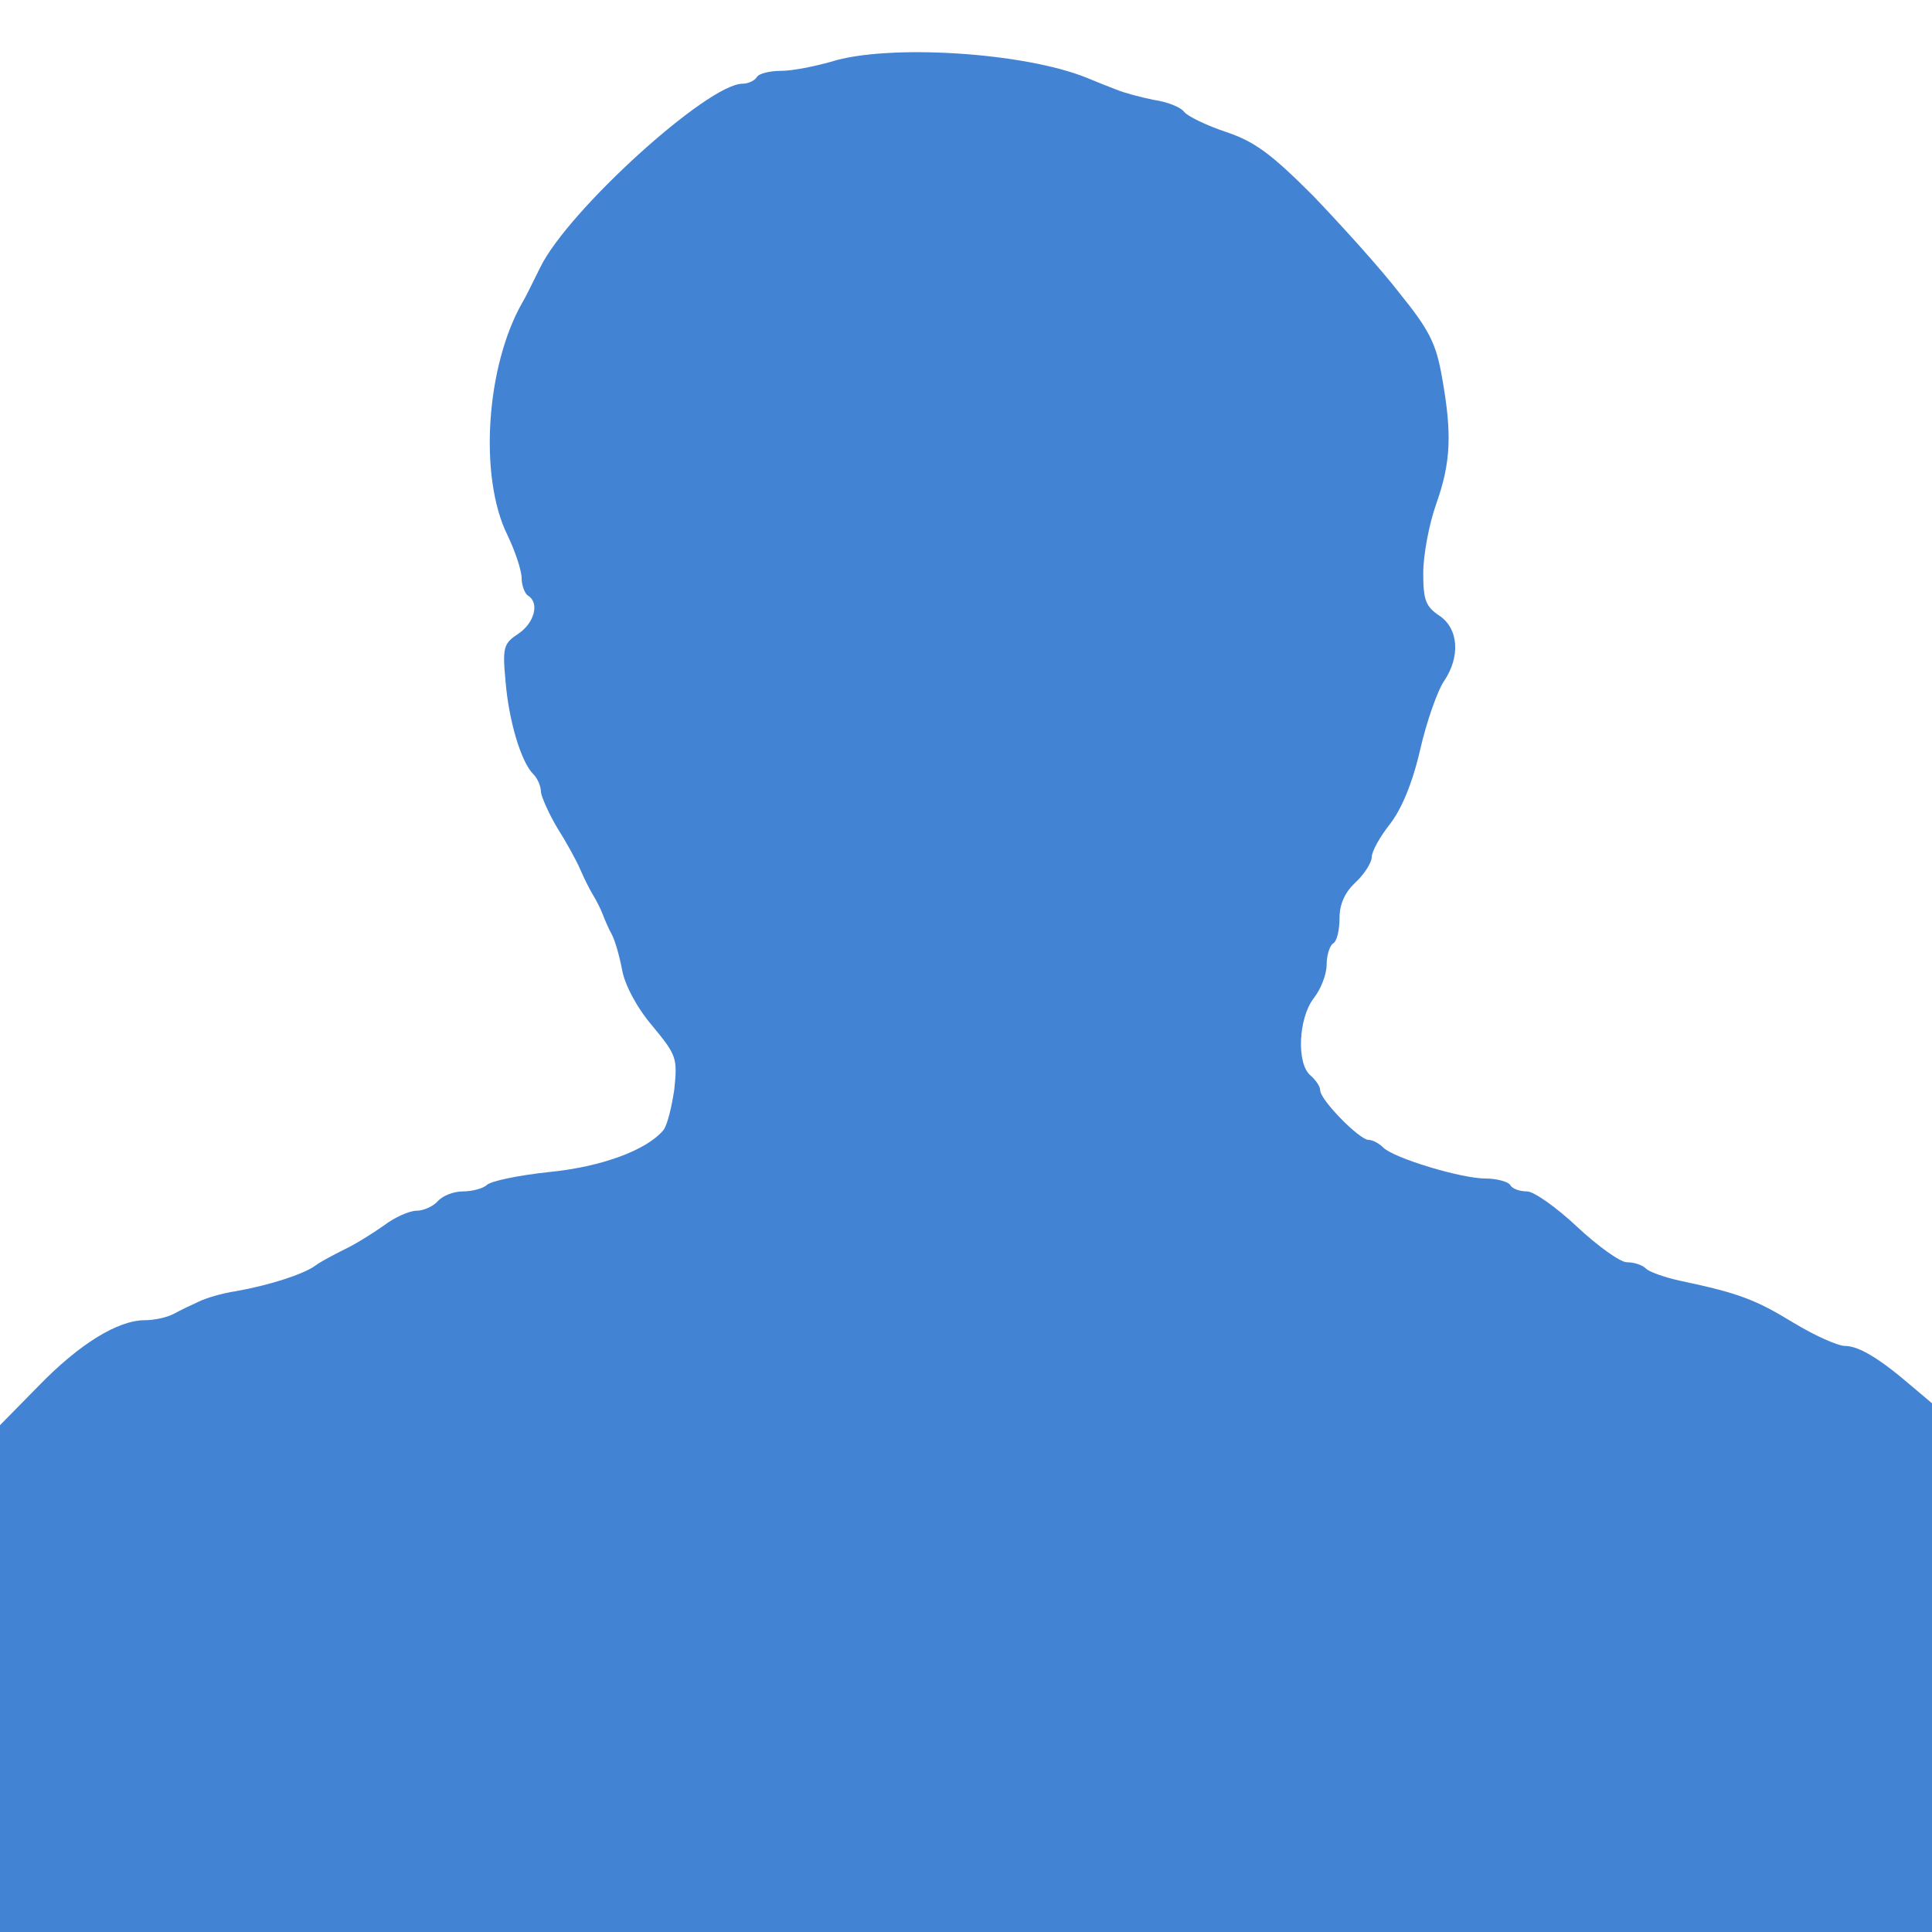
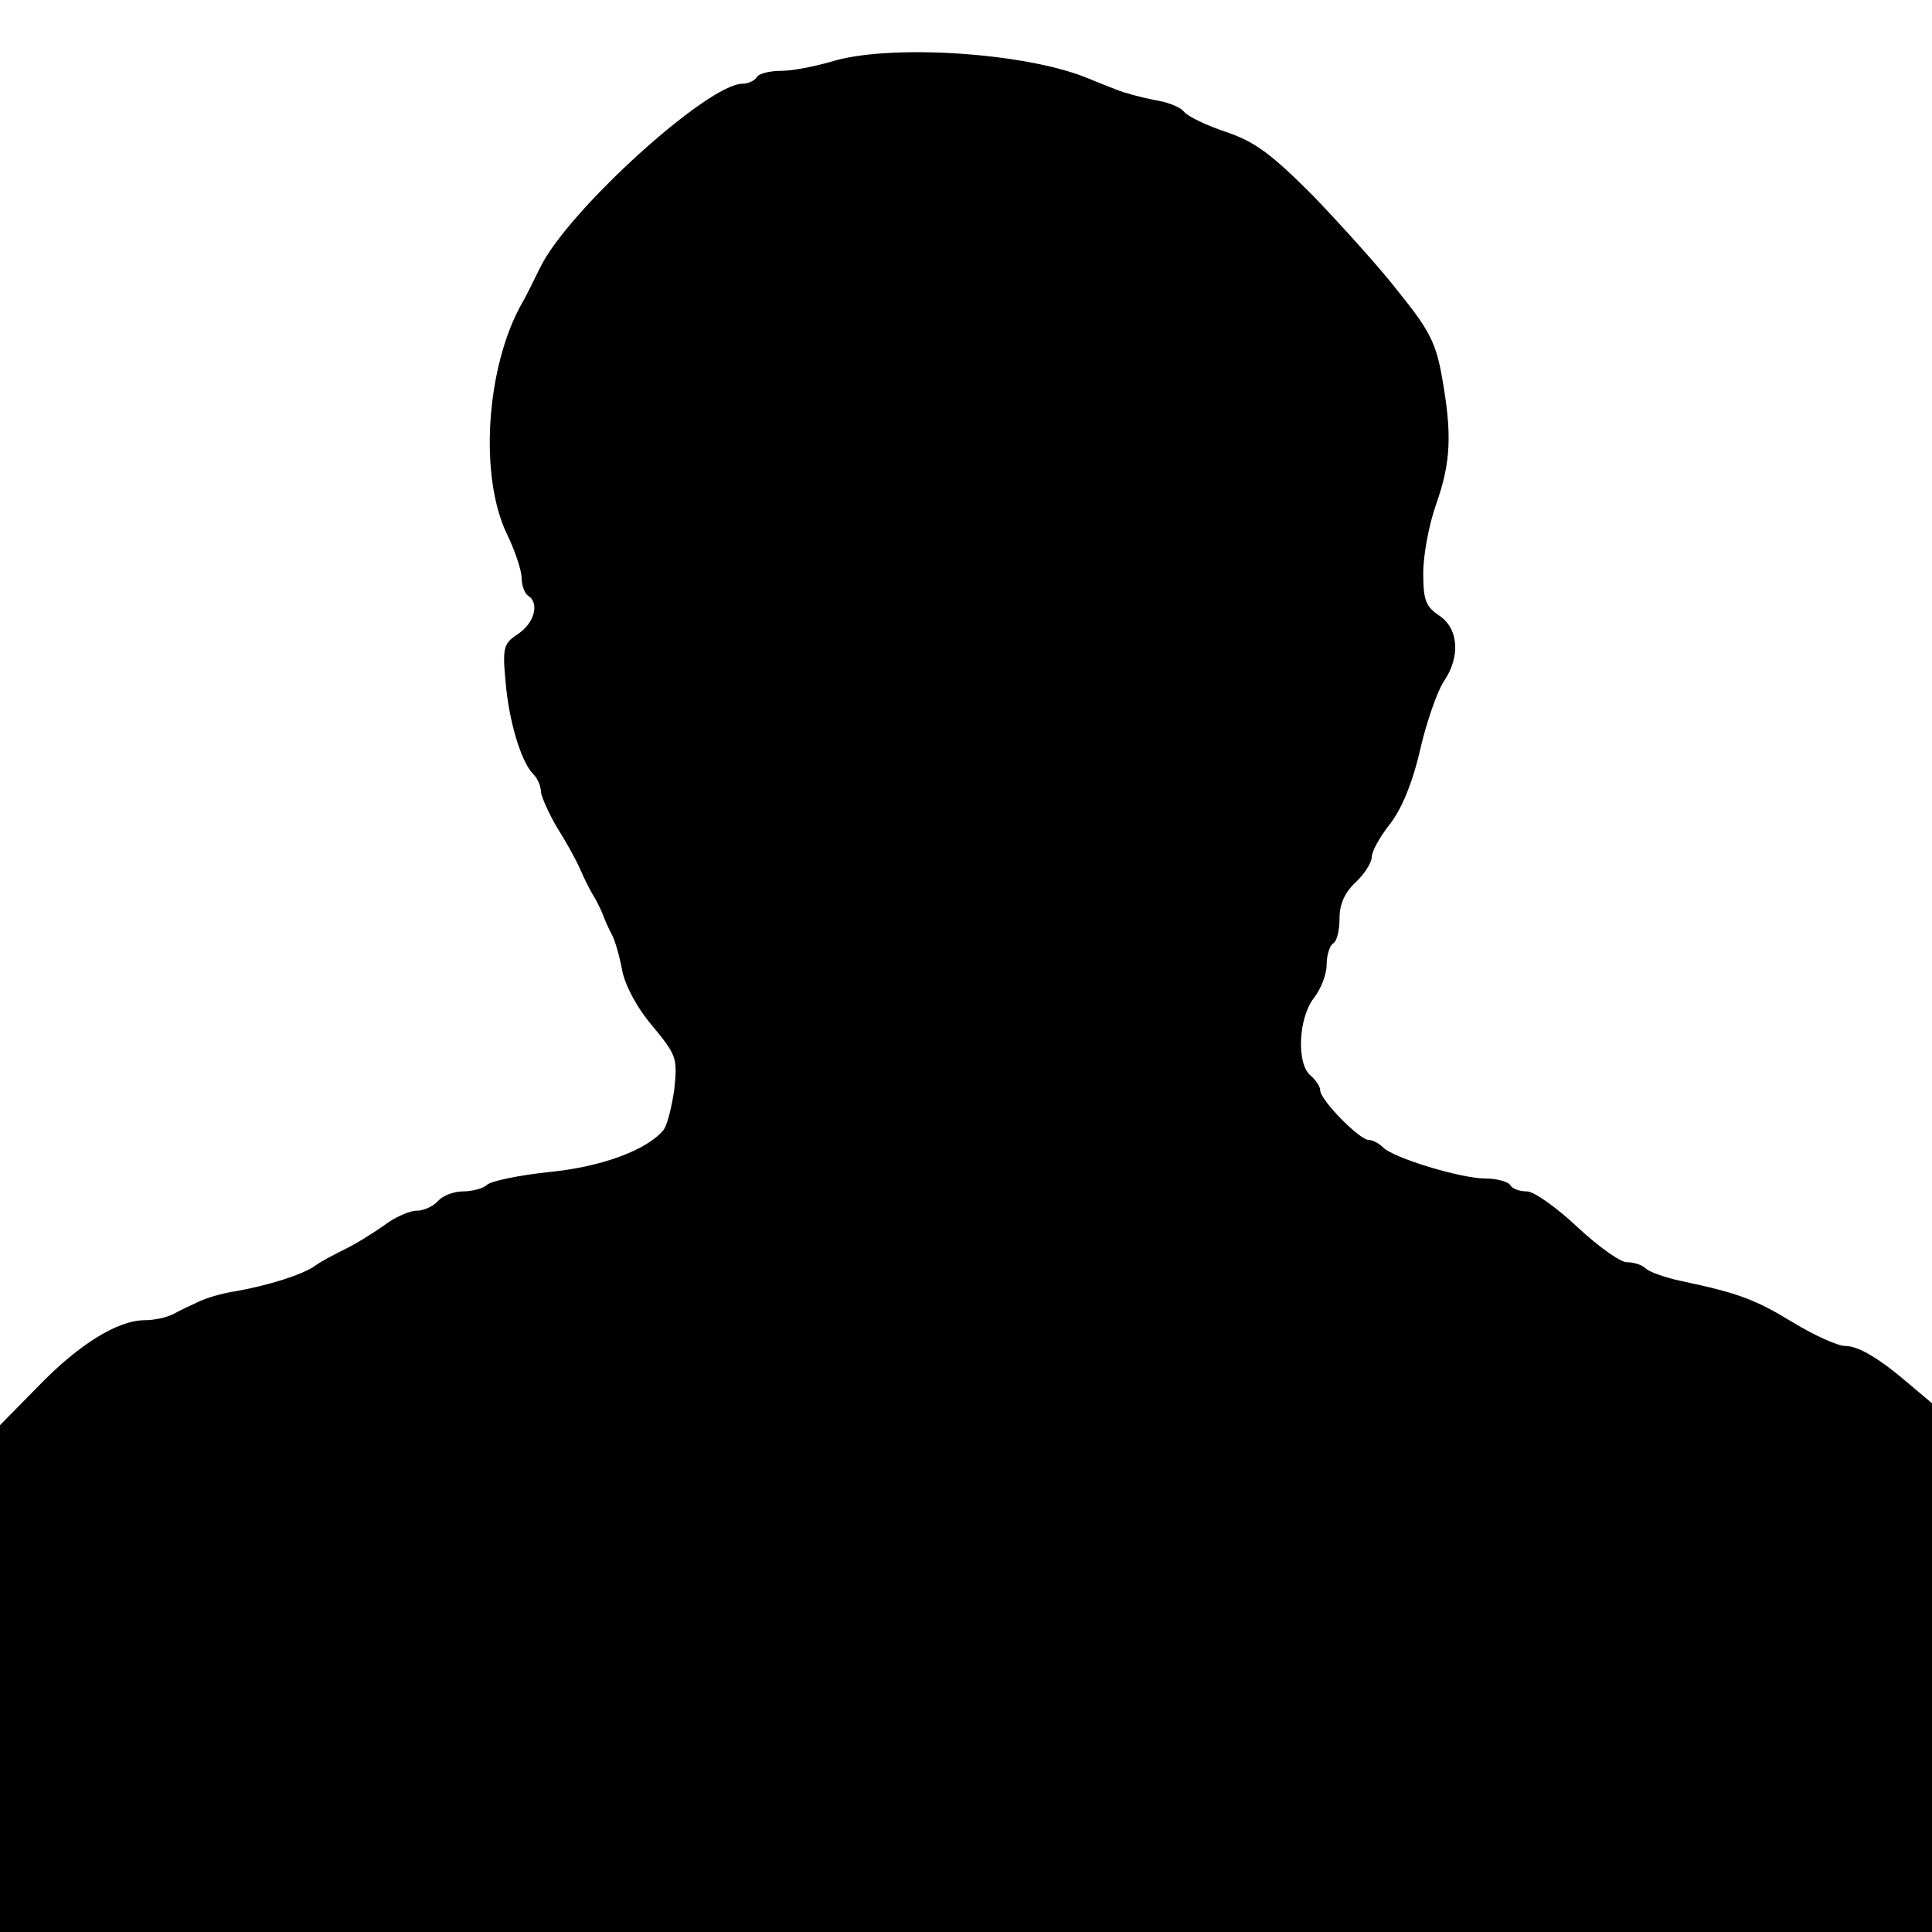
<svg xmlns="http://www.w3.org/2000/svg" version="1.0" width="300pt" height="300pt" viewBox="0 0 300 300" preserveAspectRatio="xMidYMid meet">
-   <g transform="translate(0,300) scale(0.1,-0.1)" fill="#4284d3" stroke="none">
+   <g transform="translate(0,300) scale(0.1,-0.1)" stroke="none">
    <path d="M1290 2904 c-25 -7 -59 -14 -77 -14 -17 0 -35 -4 -38 -10 -3 -5 -13 -10 -22 -10 -54 0 -271 -197 -314 -285 -11 -22 -23 -47 -28 -55 -56 -98 -68 -270 -23 -361 12 -25 22 -55 22 -67 0 -11 5 -24 10 -27 18 -11 10 -42 -15 -59 -23 -15 -25 -21 -20 -74 5 -61 24 -125 43 -144 7 -7 12 -19 12 -28 1 -8 12 -33 25 -55 14 -22 30 -51 36 -65 6 -14 15 -32 20 -40 5 -8 12 -22 15 -30 3 -8 9 -22 14 -31 5 -9 12 -34 16 -55 4 -23 23 -59 47 -87 38 -46 39 -50 34 -99 -4 -27 -11 -56 -17 -63 -26 -31 -96 -57 -178 -65 -47 -5 -90 -14 -96 -20 -5 -5 -22 -10 -37 -10 -15 0 -32 -7 -39 -15 -7 -8 -22 -15 -33 -15 -11 0 -34 -10 -51 -23 -17 -12 -44 -29 -61 -37 -16 -8 -37 -19 -45 -25 -19 -14 -73 -31 -124 -40 -21 -3 -47 -11 -57 -16 -11 -5 -28 -13 -39 -19 -11 -6 -31 -10 -45 -10 -42 0 -102 -37 -165 -102 l-60 -61 0 -394 0 -393 1500 0 1500 0 0 411 0 410 -32 27 c-50 43 -82 62 -103 62 -11 0 -47 16 -80 36 -59 36 -85 46 -175 65 -24 5 -49 14 -54 19 -6 6 -19 10 -30 10 -10 0 -45 25 -77 55 -32 30 -67 55 -78 55 -11 0 -23 4 -26 10 -3 5 -21 10 -38 10 -39 0 -143 32 -159 48 -7 7 -17 12 -23 12 -14 0 -75 62 -75 77 0 6 -7 16 -15 23 -22 18 -19 89 5 120 11 14 20 37 20 52 0 15 5 30 10 33 6 3 10 21 10 39 0 22 8 40 25 56 14 13 25 31 25 39 0 9 13 32 28 51 18 23 35 63 47 115 10 44 27 92 37 107 26 38 23 82 -7 102 -21 14 -25 24 -25 66 0 28 9 76 20 107 23 65 25 109 9 198 -9 51 -19 72 -66 130 -30 39 -91 106 -134 151 -64 64 -90 84 -135 99 -30 10 -59 24 -65 31 -6 8 -27 16 -48 19 -20 4 -46 11 -58 16 -13 5 -33 13 -45 18 -98 40 -310 53 -398 25z" />
  </g>
</svg>
